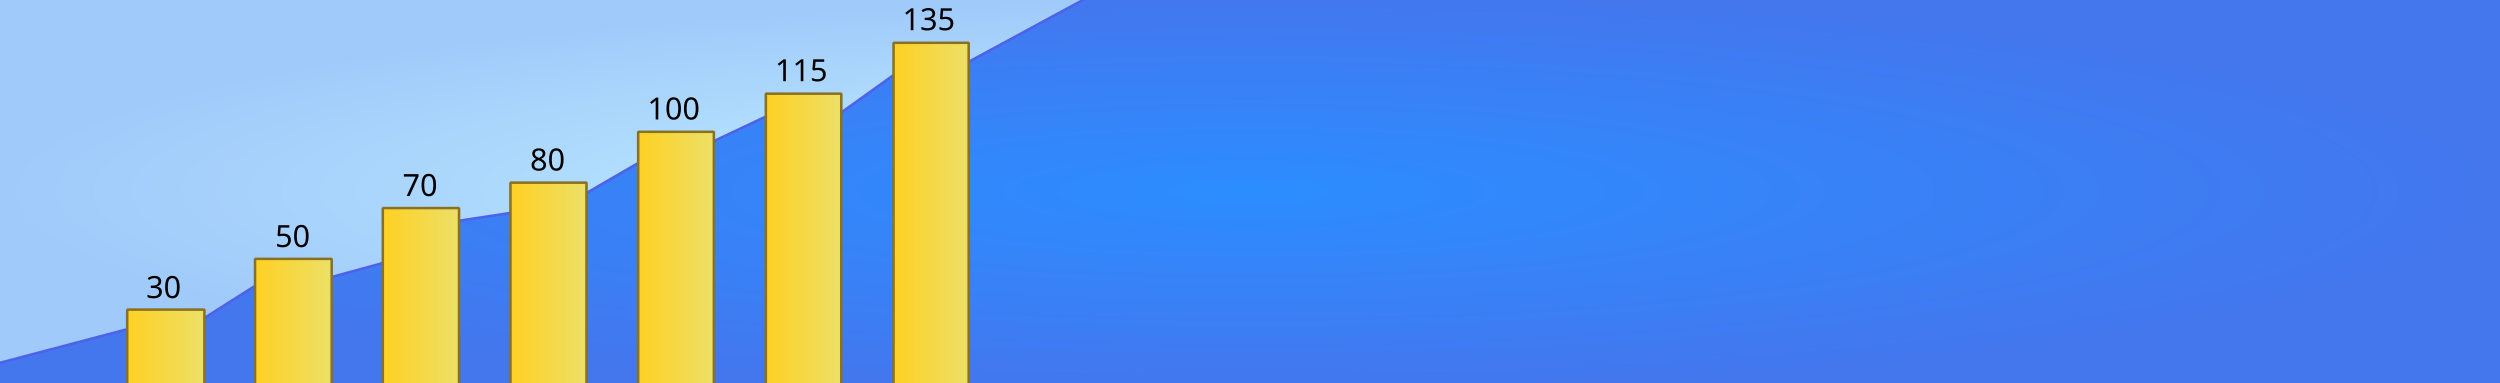
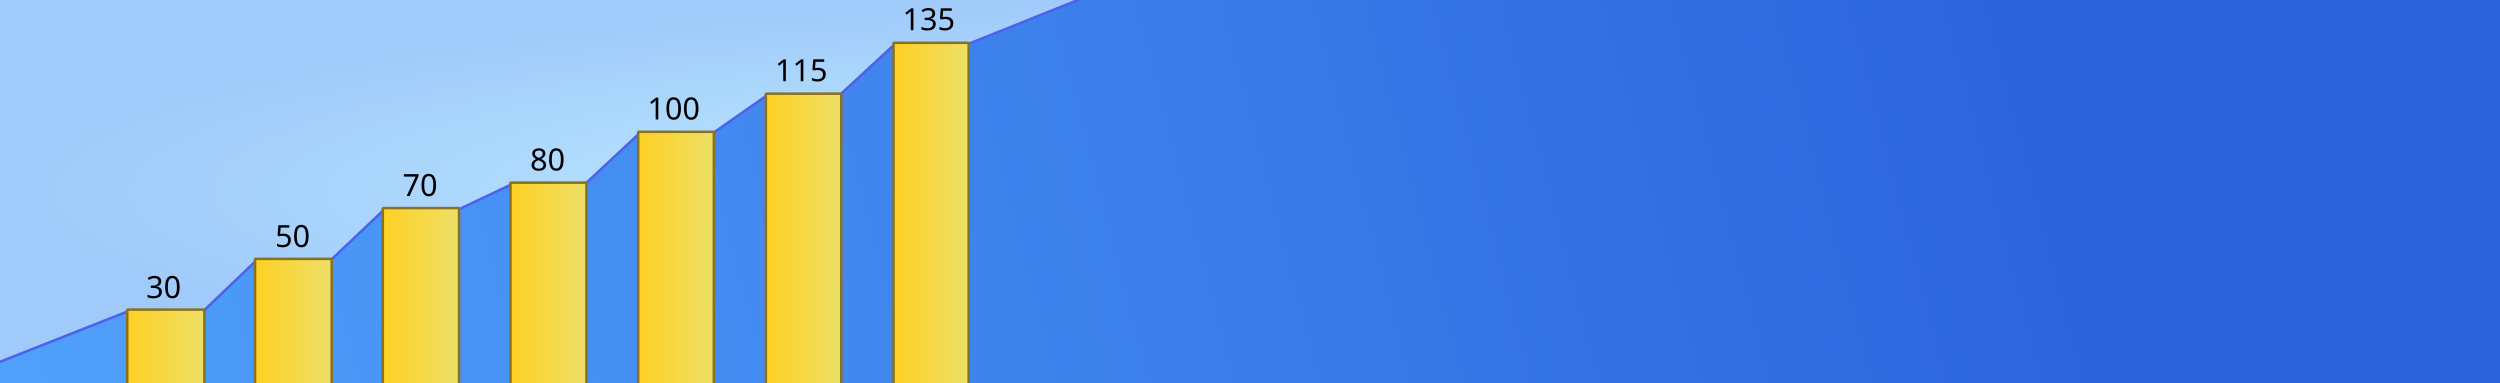
<svg xmlns="http://www.w3.org/2000/svg" xmlns:xlink="http://www.w3.org/1999/xlink" width="980" height="150" id="svg2997" version="1.1">
  <defs id="defs2999">
    <linearGradient id="linearGradient5063">
      <stop style="stop-color:#6ba2eb;stop-opacity:1;" offset="0" id="stop5065" />
      <stop id="stop5071" offset="0.337" style="stop-color:#b6e3ff;stop-opacity:1;" />
      <stop style="stop-color:#a0cafa;stop-opacity:1;" offset="1" id="stop5067" />
    </linearGradient>
    <linearGradient id="linearGradient3900">
-       <stop style="stop-color:#2c8dff;stop-opacity:1;" offset="0" id="stop3902" />
-       <stop style="stop-color:#4476ee;stop-opacity:1;" offset="1" id="stop3904" />
+       <stop style="stop-color:#54a9ff;stop-opacity:1;" offset="0" id="stop3902" />
+       <stop style="stop-color:#2c64dd;stop-opacity:1;" offset="1" id="stop3904" />
    </linearGradient>
    <linearGradient id="linearGradient3880">
      <stop style="stop-color:#ffd022;stop-opacity:1;" offset="0" id="stop3882" />
      <stop style="stop-color:#ece068;stop-opacity:1;" offset="1" id="stop3884" />
    </linearGradient>
    <linearGradient xlink:href="#linearGradient3880" id="linearGradient3886" x1="349.769" y1="986.112" x2="380.231" y2="986.112" gradientUnits="userSpaceOnUse" />
    <linearGradient xlink:href="#linearGradient3880" id="linearGradient3888" x1="299.711" y1="996.112" x2="330.289" y2="996.112" gradientUnits="userSpaceOnUse" />
    <linearGradient xlink:href="#linearGradient3880" id="linearGradient3890" x1="249.664" y1="1003.612" x2="280.336" y2="1003.612" gradientUnits="userSpaceOnUse" />
    <linearGradient xlink:href="#linearGradient3880" id="linearGradient3892" x1="199.595" y1="1013.612" x2="230.405" y2="1013.612" gradientUnits="userSpaceOnUse" />
    <linearGradient xlink:href="#linearGradient3880" id="linearGradient3894" x1="149.558" y1="1018.612" x2="180.442" y2="1018.612" gradientUnits="userSpaceOnUse" />
    <linearGradient xlink:href="#linearGradient3880" id="linearGradient3896" x1="99.473" y1="1028.612" x2="130.527" y2="1028.612" gradientUnits="userSpaceOnUse" />
    <linearGradient xlink:href="#linearGradient3880" id="linearGradient3898" x1="49.368" y1="1038.612" x2="80.632" y2="1038.612" gradientUnits="userSpaceOnUse" />
-     <radialGradient xlink:href="#linearGradient3900" id="radialGradient3906" cx="490" cy="75" fx="490" fy="75" r="493.75" gradientTransform="matrix(1,0,0,0.1594937,0,63.03798)" gradientUnits="userSpaceOnUse" />
    <radialGradient xlink:href="#linearGradient5063" id="radialGradient5081" cx="490" cy="977.362" fx="490" fy="977.362" r="490" gradientTransform="matrix(1,0,0,0.1530612,0,827.7659)" gradientUnits="userSpaceOnUse" />
+     <linearGradient xlink:href="#linearGradient3900" id="linearGradient5039" x1="-93.5" y1="212" x2="779.5" y2="-14" gradientUnits="userSpaceOnUse" />
  </defs>
  <g id="layer1" transform="translate(0,-902.3622)">
    <rect style="opacity:1;fill:url(#radialGradient5081);fill-opacity:1;stroke:none" id="rect3763" width="980" height="150" x="0" y="902.362" ry="0" />
-     <path style="fill:url(#radialGradient3906);fill-opacity:1;stroke:#4d61ea;stroke-width:1;stroke-linecap:round;stroke-linejoin:round;stroke-miterlimit:4;stroke-opacity:1;stroke-dasharray:none" d="m -3,143 57,-15.043 20.957,-0.035 28.396,-18.007 22.561,-0.221 26.809,-7.322 23.736,-15.319 29.686,-4.512 17.649,-3.333 32.45,-18.836 19.136,-2.957 32.407,-15.309 18.422,4.555 L 357.25,24.438 376.414,26.018 430,-3 l 553,0 0,156 -986,0 z" id="path3812" transform="translate(0,902.3622)" />
+     <path style="fill:url(#linearGradient5039);fill-opacity:1;stroke:#4d61ea;stroke-width:1;stroke-linecap:round;stroke-linejoin:round;stroke-miterlimit:4;stroke-opacity:1;stroke-dasharray:none" d="m -3,143 53.376,-21.053 29.177,0.141 20.883,-19.952 29.101,-0.044 20.975,-19.873 28.862,0.061 21.289,-10.081 28.697,-0.063 21.224,-19.808 28.594,0.048 21.535,-15.044 28.321,0.047 21.762,-20.102 28.18,0.166 L 430,-3 l 553,0 0,156 -986,0 z" id="path3812" transform="translate(0,902.3622)" />
    <rect style="fill:url(#linearGradient3898);fill-opacity:1;stroke:#897123;stroke-width:1;stroke-opacity:1;stroke-linejoin:bevel;stroke-miterlimit:4;stroke-dasharray:none" id="rect3028" width="30.265" height="29.765" x="49.868" y="1023.73" />
    <rect y="1003.835" x="99.973" height="49.555" width="30.055" id="rect3798" style="fill:url(#linearGradient3896);fill-opacity:1;stroke:#897123;stroke-width:1;stroke-opacity:1;stroke-linejoin:bevel;stroke-miterlimit:4;stroke-dasharray:none" />
    <text xml:space="preserve" style="font-size:12px;font-style:normal;font-weight:normal;line-height:125%;letter-spacing:0px;word-spacing:0px;fill:#000000;fill-opacity:1;stroke:none;font-family:Sans" x="57.276" y="1019.192" id="text3800">
      <tspan id="tspan3802" x="57.276" y="1019.192">30</tspan>
    </text>
    <text id="text3804" y="999.192" x="107.834" style="font-size:12px;font-style:normal;font-weight:normal;line-height:125%;letter-spacing:0px;word-spacing:0px;fill:#000000;fill-opacity:1;stroke:none;font-family:Sans" xml:space="preserve">
      <tspan y="999.192" x="107.834" id="tspan3808">50</tspan>
    </text>
    <rect style="fill:url(#linearGradient3894);fill-opacity:1;stroke:#897123;stroke-width:1;stroke-opacity:1;stroke-linejoin:bevel;stroke-miterlimit:4;stroke-dasharray:none" id="rect3814" width="29.885" height="69.385" x="150.058" y="983.92" />
    <text xml:space="preserve" style="font-size:12px;font-style:normal;font-weight:normal;line-height:125%;letter-spacing:0px;word-spacing:0px;fill:#000000;fill-opacity:1;stroke:none;font-family:Sans" x="157.791" y="979.192" id="text3816">
      <tspan id="tspan3818" x="157.791" y="979.192">70</tspan>
    </text>
    <rect y="973.958" x="200.095" height="79.309" width="29.809" id="rect3820" style="fill:url(#linearGradient3892);fill-opacity:1;stroke:#897123;stroke-width:1;stroke-opacity:1;stroke-linejoin:bevel;stroke-miterlimit:4;stroke-dasharray:none" />
    <text id="text3822" y="969.192" x="207.791" style="font-size:12px;font-style:normal;font-weight:normal;line-height:125%;letter-spacing:0px;word-spacing:0px;fill:#000000;fill-opacity:1;stroke:none;font-family:Sans" xml:space="preserve">
      <tspan y="969.192" x="207.791" id="tspan3826">80</tspan>
    </text>
    <rect style="fill:url(#linearGradient3890);fill-opacity:1;stroke:#897123;stroke-width:1;stroke-opacity:1;stroke-linejoin:bevel;stroke-miterlimit:4;stroke-dasharray:none" id="rect3830" width="29.671" height="99.171" x="250.164" y="954.026" />
    <text xml:space="preserve" style="font-size:12px;font-style:normal;font-weight:normal;line-height:125%;letter-spacing:0px;word-spacing:0px;fill:#000000;fill-opacity:1;stroke:none;font-family:Sans" x="253.791" y="949.192" id="text3832">
      <tspan id="tspan3834" x="253.791" y="949.192">100</tspan>
    </text>
    <rect y="939.073" x="300.211" height="114.077" width="29.577" id="rect3836" style="fill:url(#linearGradient3888);fill-opacity:1;stroke:#897123;stroke-width:1;stroke-opacity:1;stroke-linejoin:bevel;stroke-miterlimit:4;stroke-dasharray:none" />
    <text id="text3838" y="934.192" x="303.791" style="font-size:12px;font-style:normal;font-weight:normal;line-height:125%;letter-spacing:0px;word-spacing:0px;fill:#000000;fill-opacity:1;stroke:none;font-family:Sans" xml:space="preserve">
      <tspan y="934.192" x="303.791" id="tspan3848">115</tspan>
    </text>
    <rect style="fill:url(#linearGradient3886);fill-opacity:1;stroke:#897123;stroke-width:1;stroke-opacity:1;stroke-linejoin:bevel;stroke-miterlimit:4;stroke-dasharray:none" id="rect3846" width="29.461" height="133.961" x="350.269" y="919.131" />
    <text xml:space="preserve" style="font-size:12px;font-style:normal;font-weight:normal;line-height:125%;letter-spacing:0px;word-spacing:0px;fill:#000000;fill-opacity:1;stroke:none;font-family:Sans" x="353.791" y="914.192" id="text3852">
      <tspan x="353.791" y="914.192" id="tspan3856">135</tspan>
    </text>
    <flowRoot xml:space="preserve" id="flowRoot3860" style="font-size:30px;font-style:normal;font-variant:normal;font-weight:bold;font-stretch:normal;text-align:center;line-height:125%;letter-spacing:0px;word-spacing:0px;text-anchor:middle;fill:#ffffff;fill-opacity:1;stroke:none;font-family:Open Sans;-inkscape-font-specification:Open Sans Bold" transform="translate(0,902.3622)">
      <flowRegion id="flowRegion3862">
        <rect id="rect3864" width="530.33" height="113.137" x="424.264" y="19.892" style="font-size:30px;font-style:normal;font-variant:normal;font-weight:bold;font-stretch:normal;text-align:center;text-anchor:middle;fill:#ffffff;fill-opacity:1;font-family:Open Sans;-inkscape-font-specification:Open Sans Bold" />
      </flowRegion>
-       <flowPara id="flowPara3866" style="font-style:italic;font-weight:bold;-inkscape-font-specification:Open Sans Bold Italic">Consulta tu gráfica de progreso y mejora de forma equilibrada sus capacidades físicas y mentales </flowPara>
+       <flowPara id="flowPara3866" style="font-style:italic;font-weight:bold;-inkscape-font-specification:Open Sans Bold Italic">Consulta tu gráfica de progreso y mejora de forma equilibrada tus capacidades físicas y mentales </flowPara>
    </flowRoot>
  </g>
</svg>
